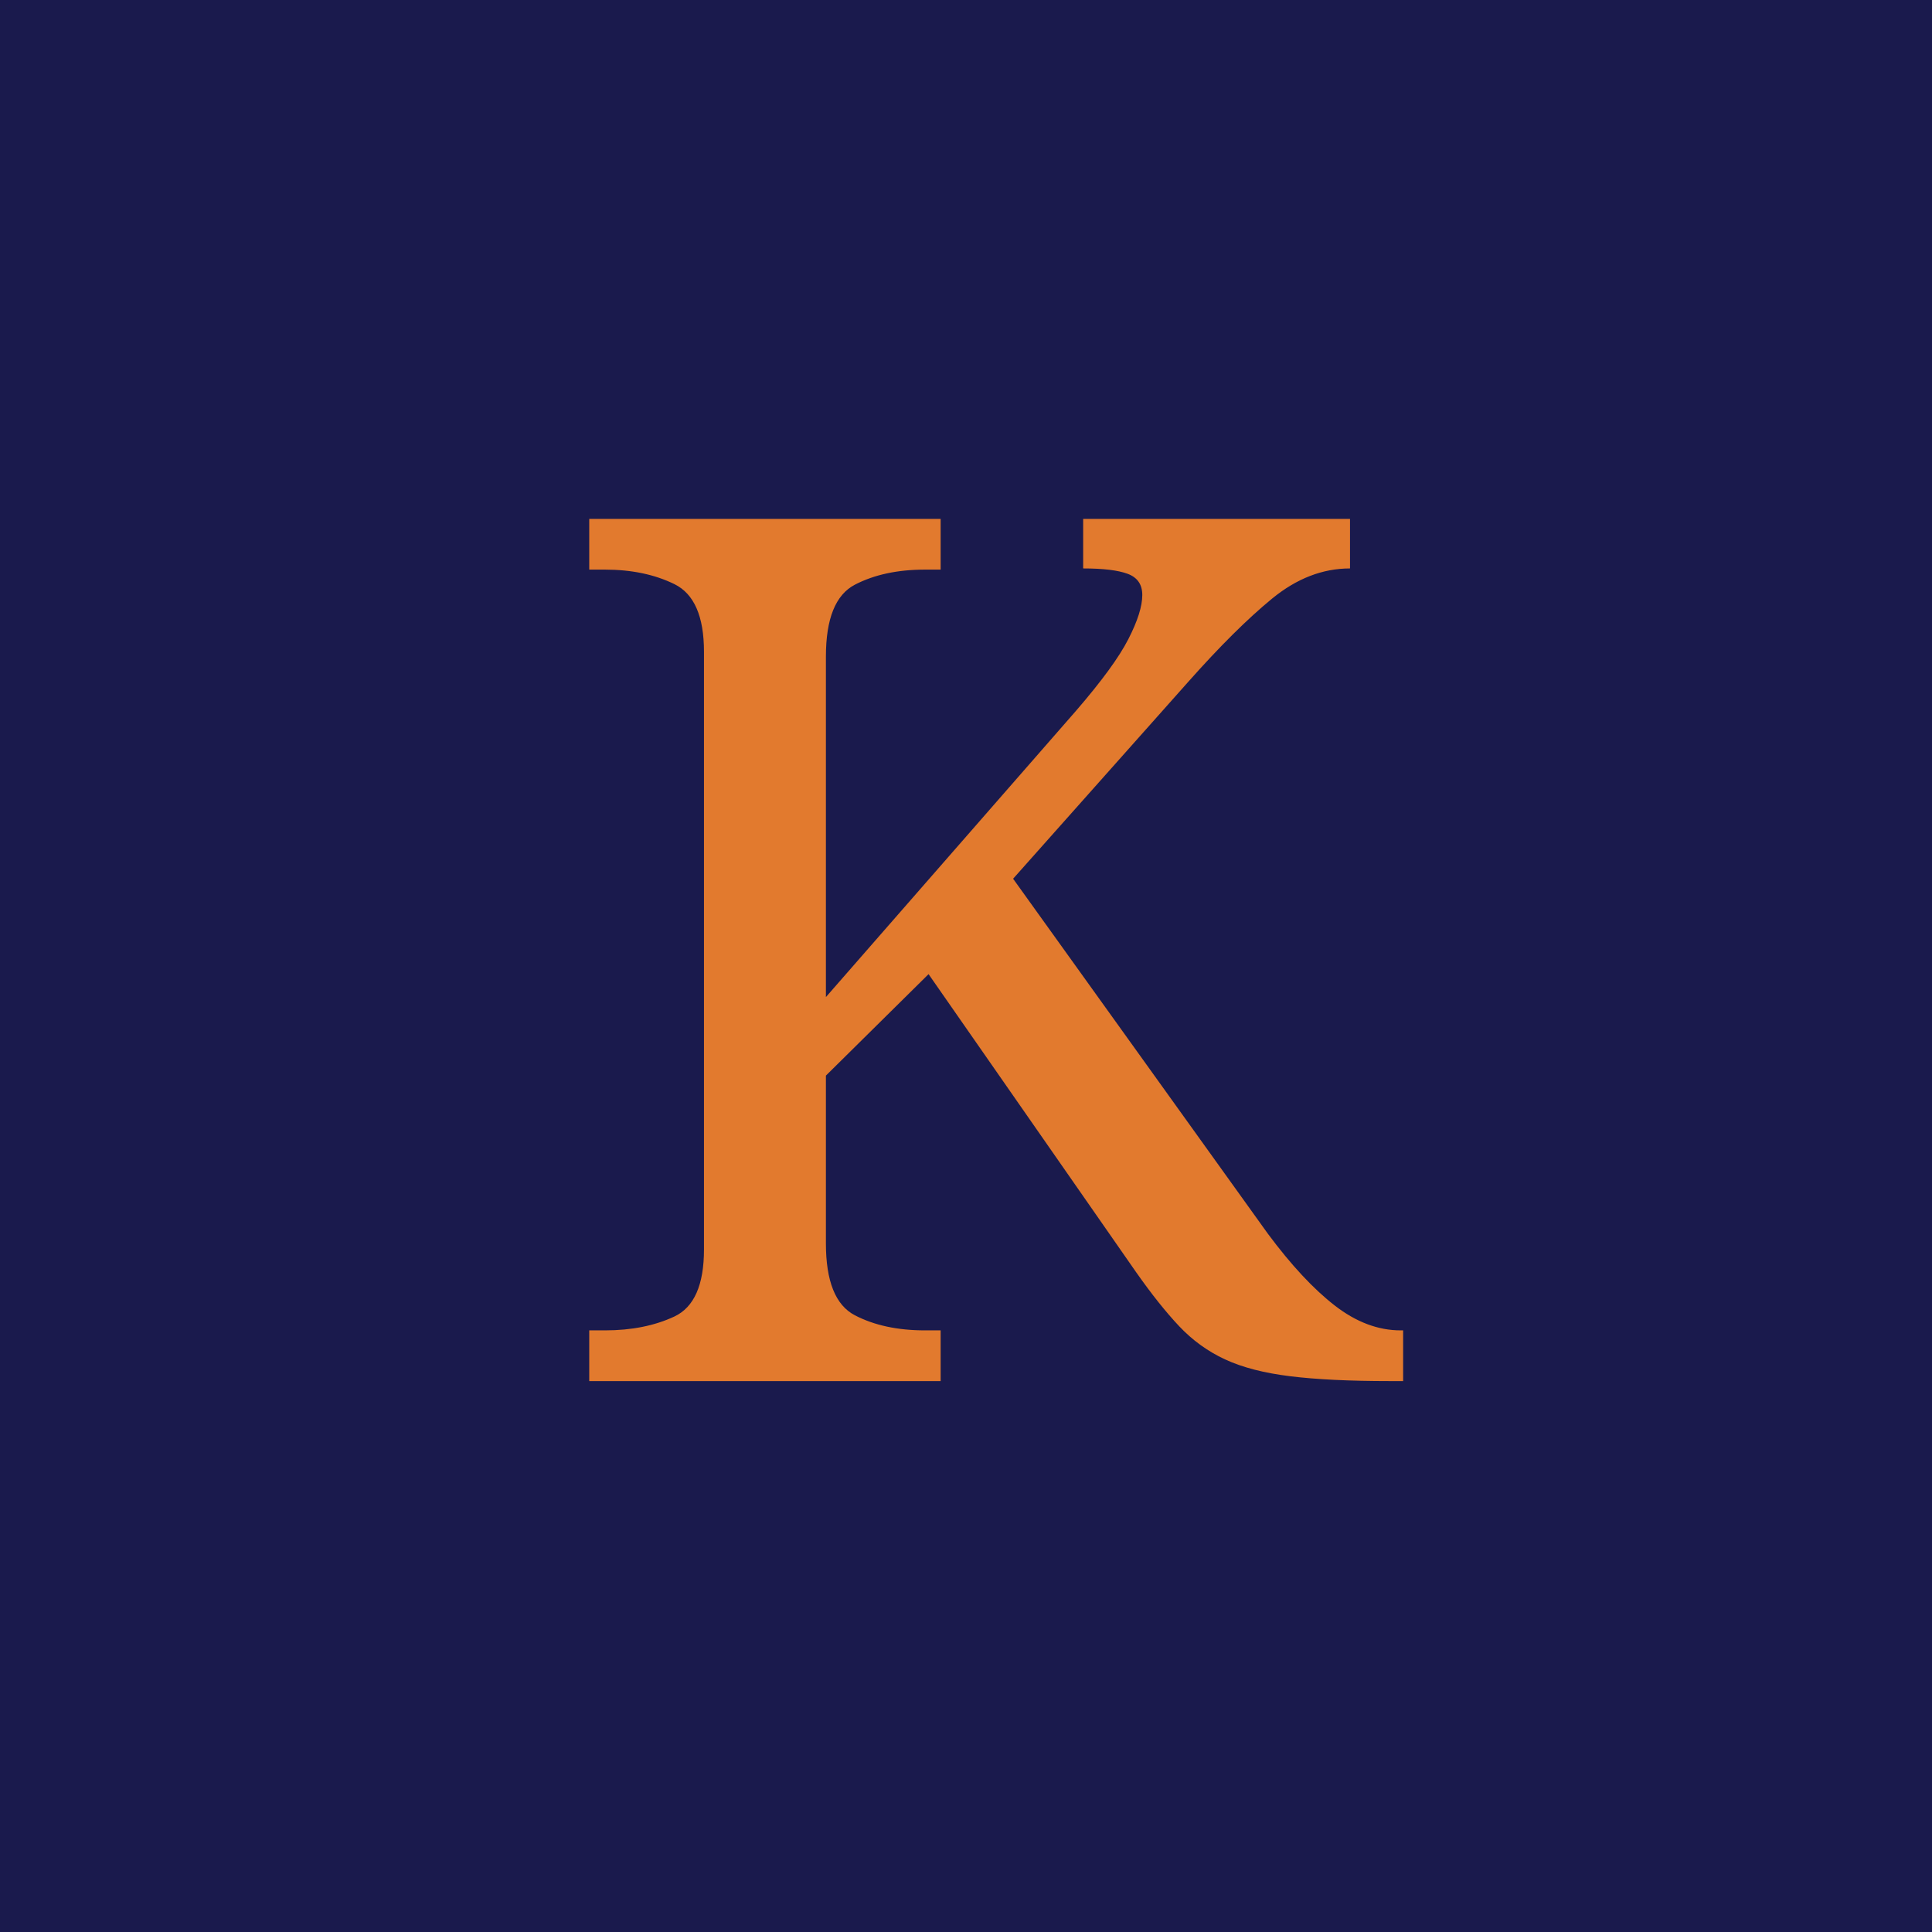
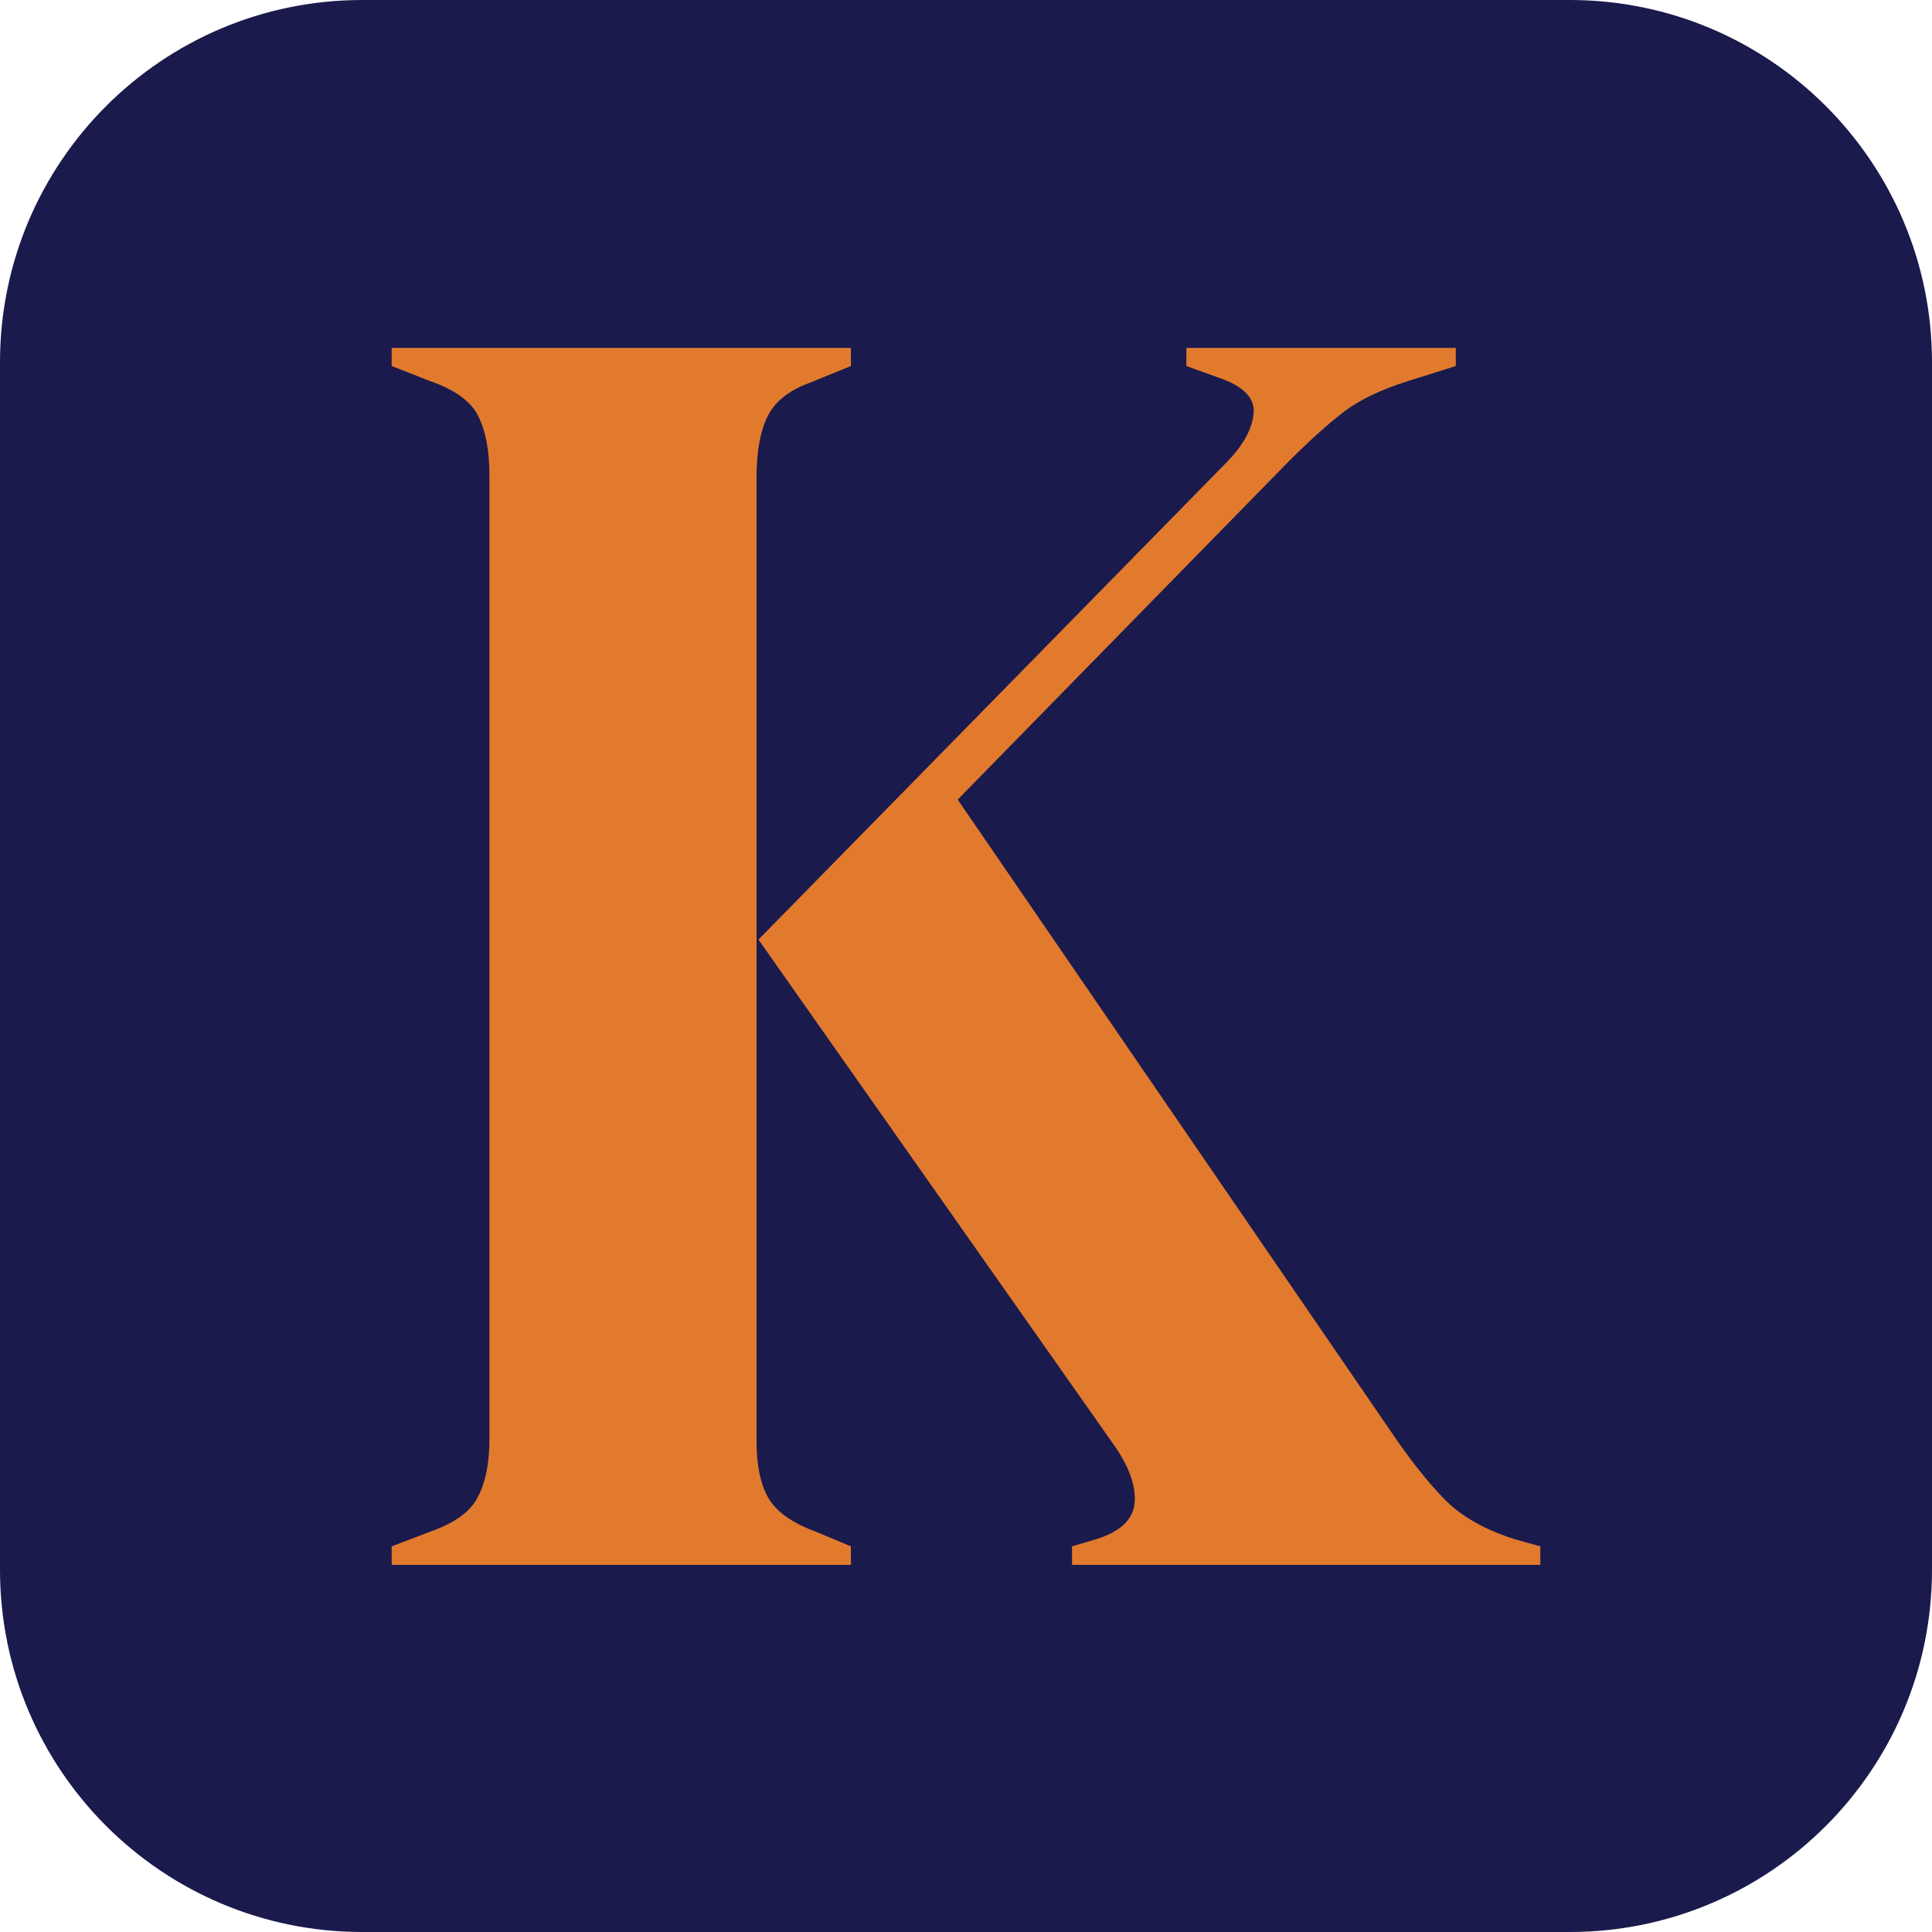
<svg xmlns="http://www.w3.org/2000/svg" viewBox="0 0 512 512" width="512" height="512">
-   <style>
-     @font-face {
-       font-family: "DM Serif Display";
-       src: url("fonts/DMSerifDisplay-Regular.ttf");
-     }
-   </style>
-   <rect width="512" height="512" fill="#1a1a4d" />
-   <text x="256" y="366" font-family="DM Serif Display, Georgia, serif" font-size="320" text-anchor="middle" fill="#e27a2e">K</text>
+   <rect width="512" height="512" rx="96" fill="#1a1a4d" />
+   <path fill="#e27a2e" d="M103.8 414.7V409.8L114 405.9Q123.8 402.5 126.7 396.6Q129.7 390.8 129.7 381.5V125.9Q129.7 116.1 126.7 110.2Q123.8 104.4 114 101L103.8 97V92.2H225.5V97L214.7 101.4Q206.4 104.4 203.5 110.2Q200.5 116.1 200.5 126.4V382Q200.5 391.7 203.7 397.1Q206.9 402.5 216.2 405.9L225.5 409.8V414.7ZM284.1 414.7V409.8L290.5 407.9Q300.2 404.9 300.7 398.1Q301.2 391.3 294.9 382.5L201 249L324.7 122.9Q331.5 116.1 332.2 109.8Q333 103.4 322.7 100L314.4 97V92.2H385.8V97L373.1 101Q362.3 104.4 355.9 109.3Q349.6 114.2 341.3 122.5L253.8 211.9L368.7 379.5Q376 390.3 382.6 397.1Q389.2 404 401.4 407.9L408.2 409.8V414.7Z" />
</svg>
